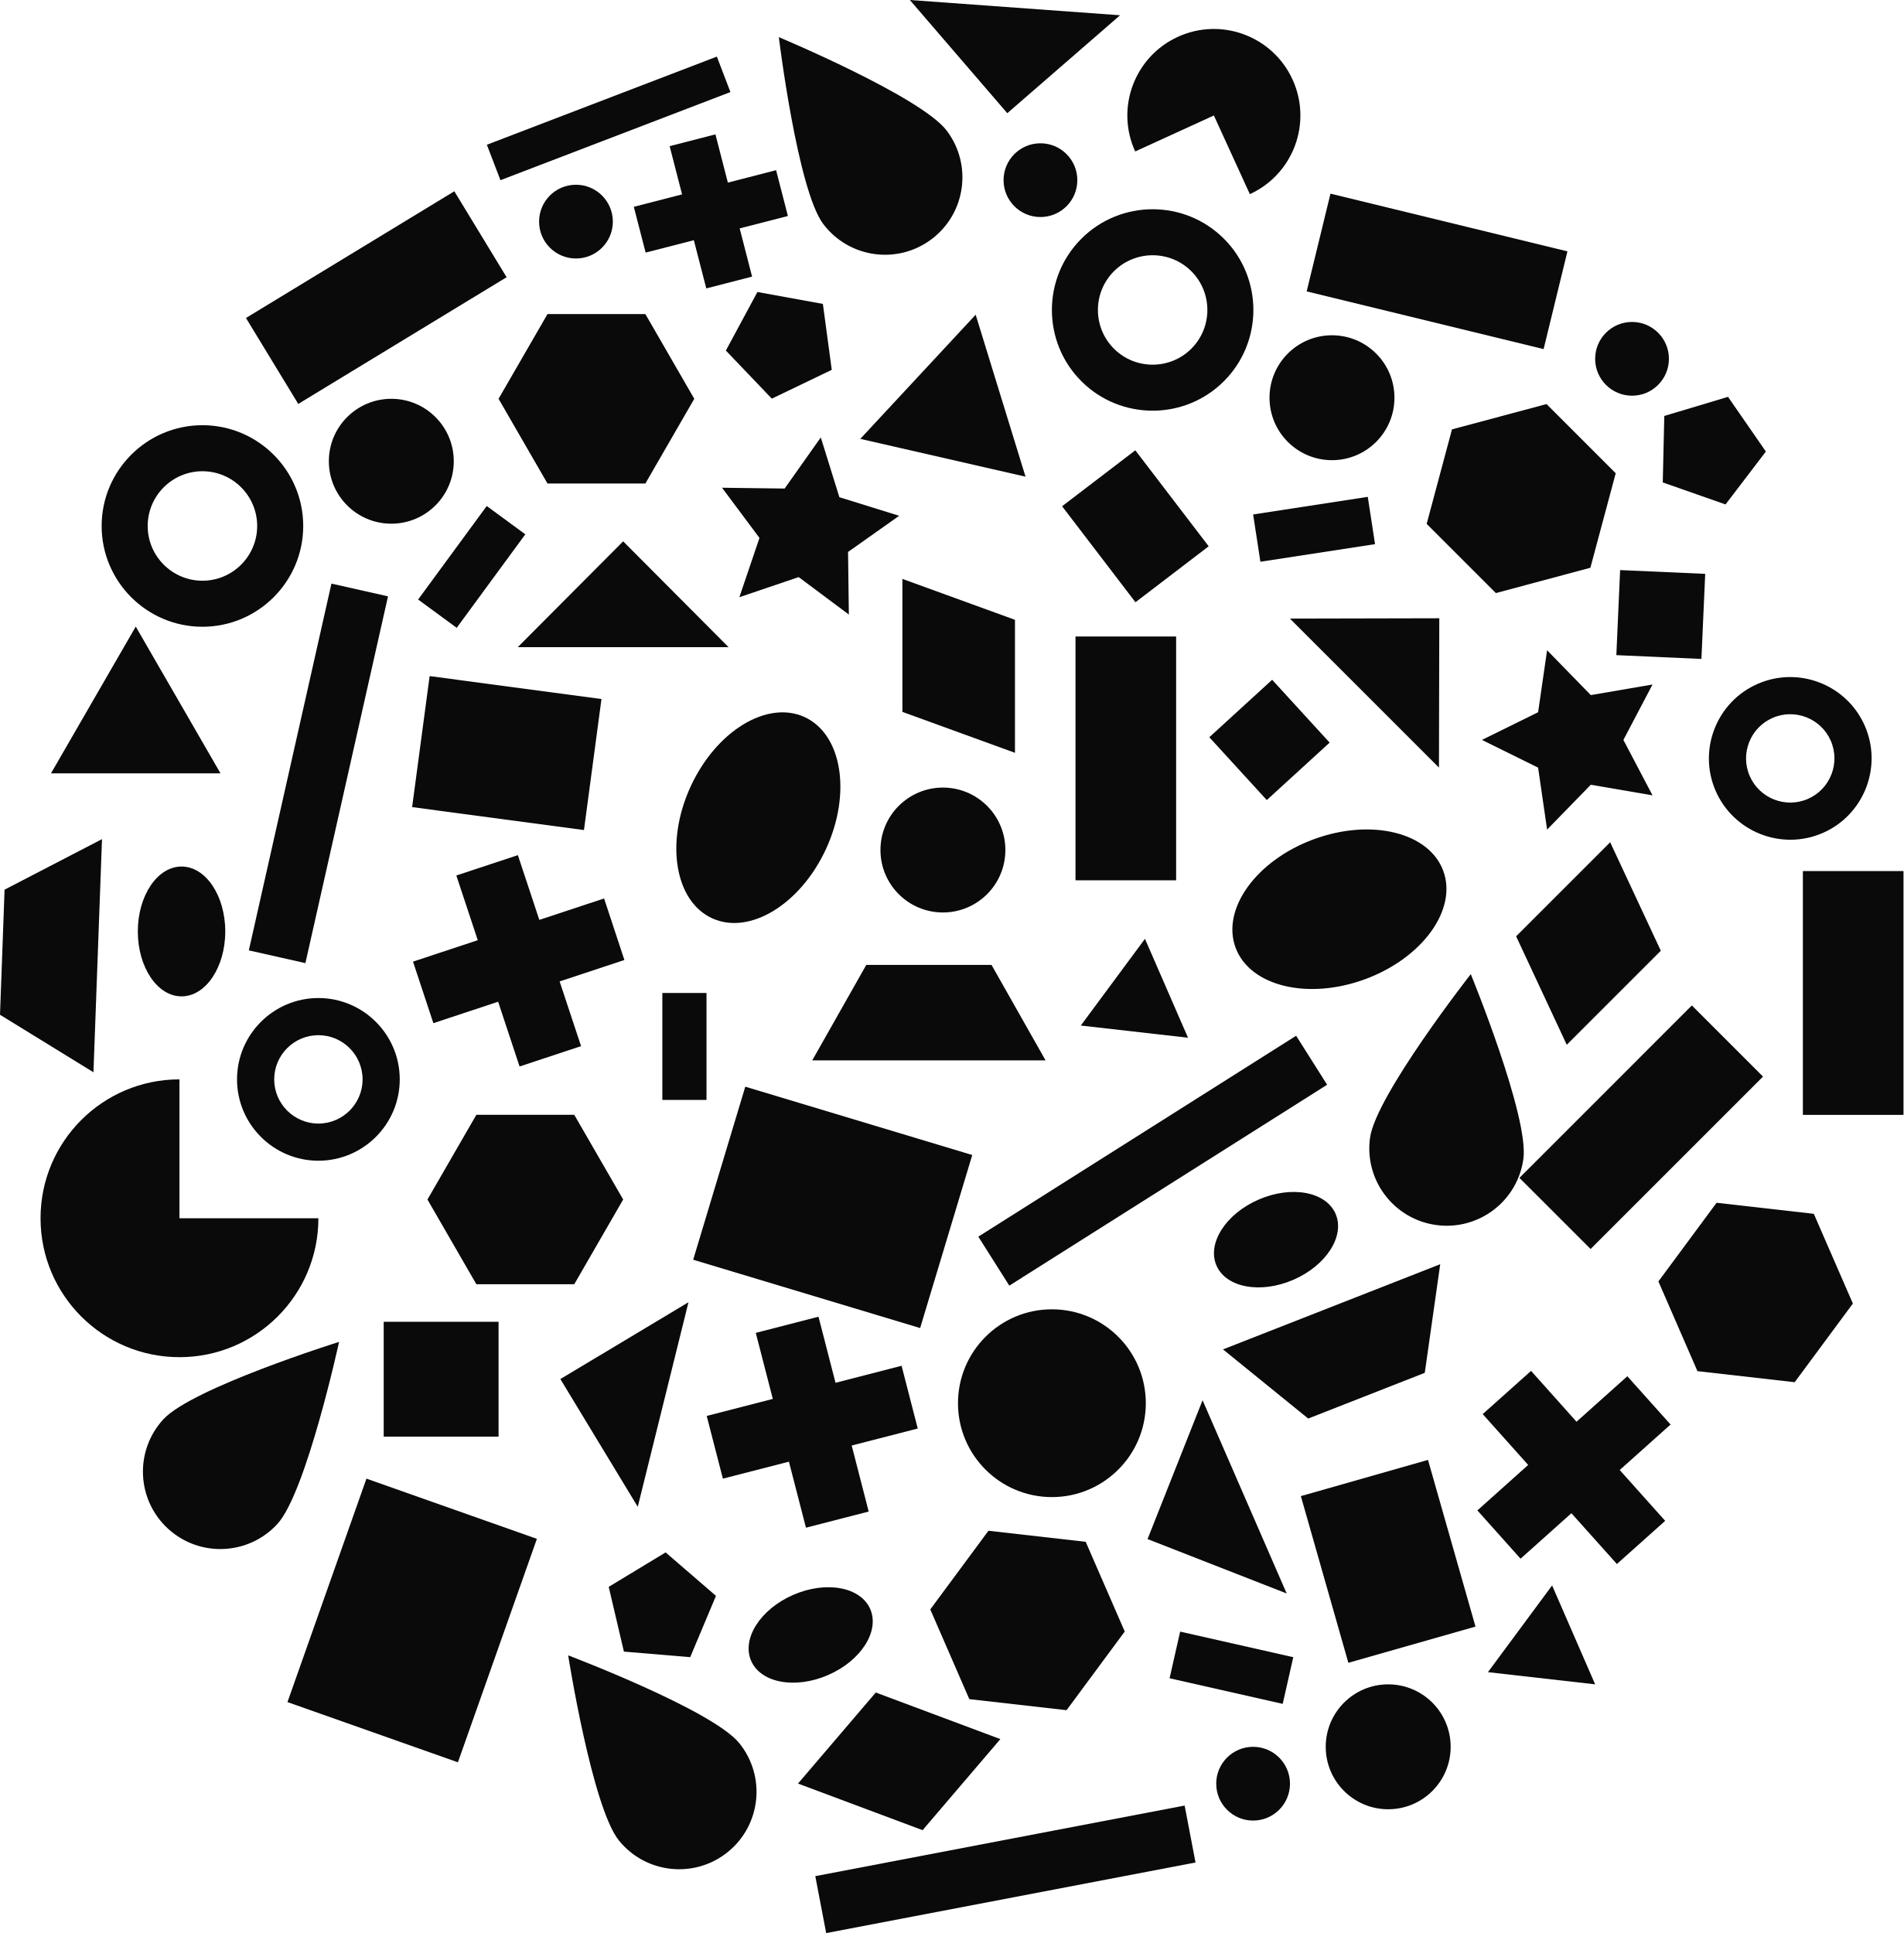
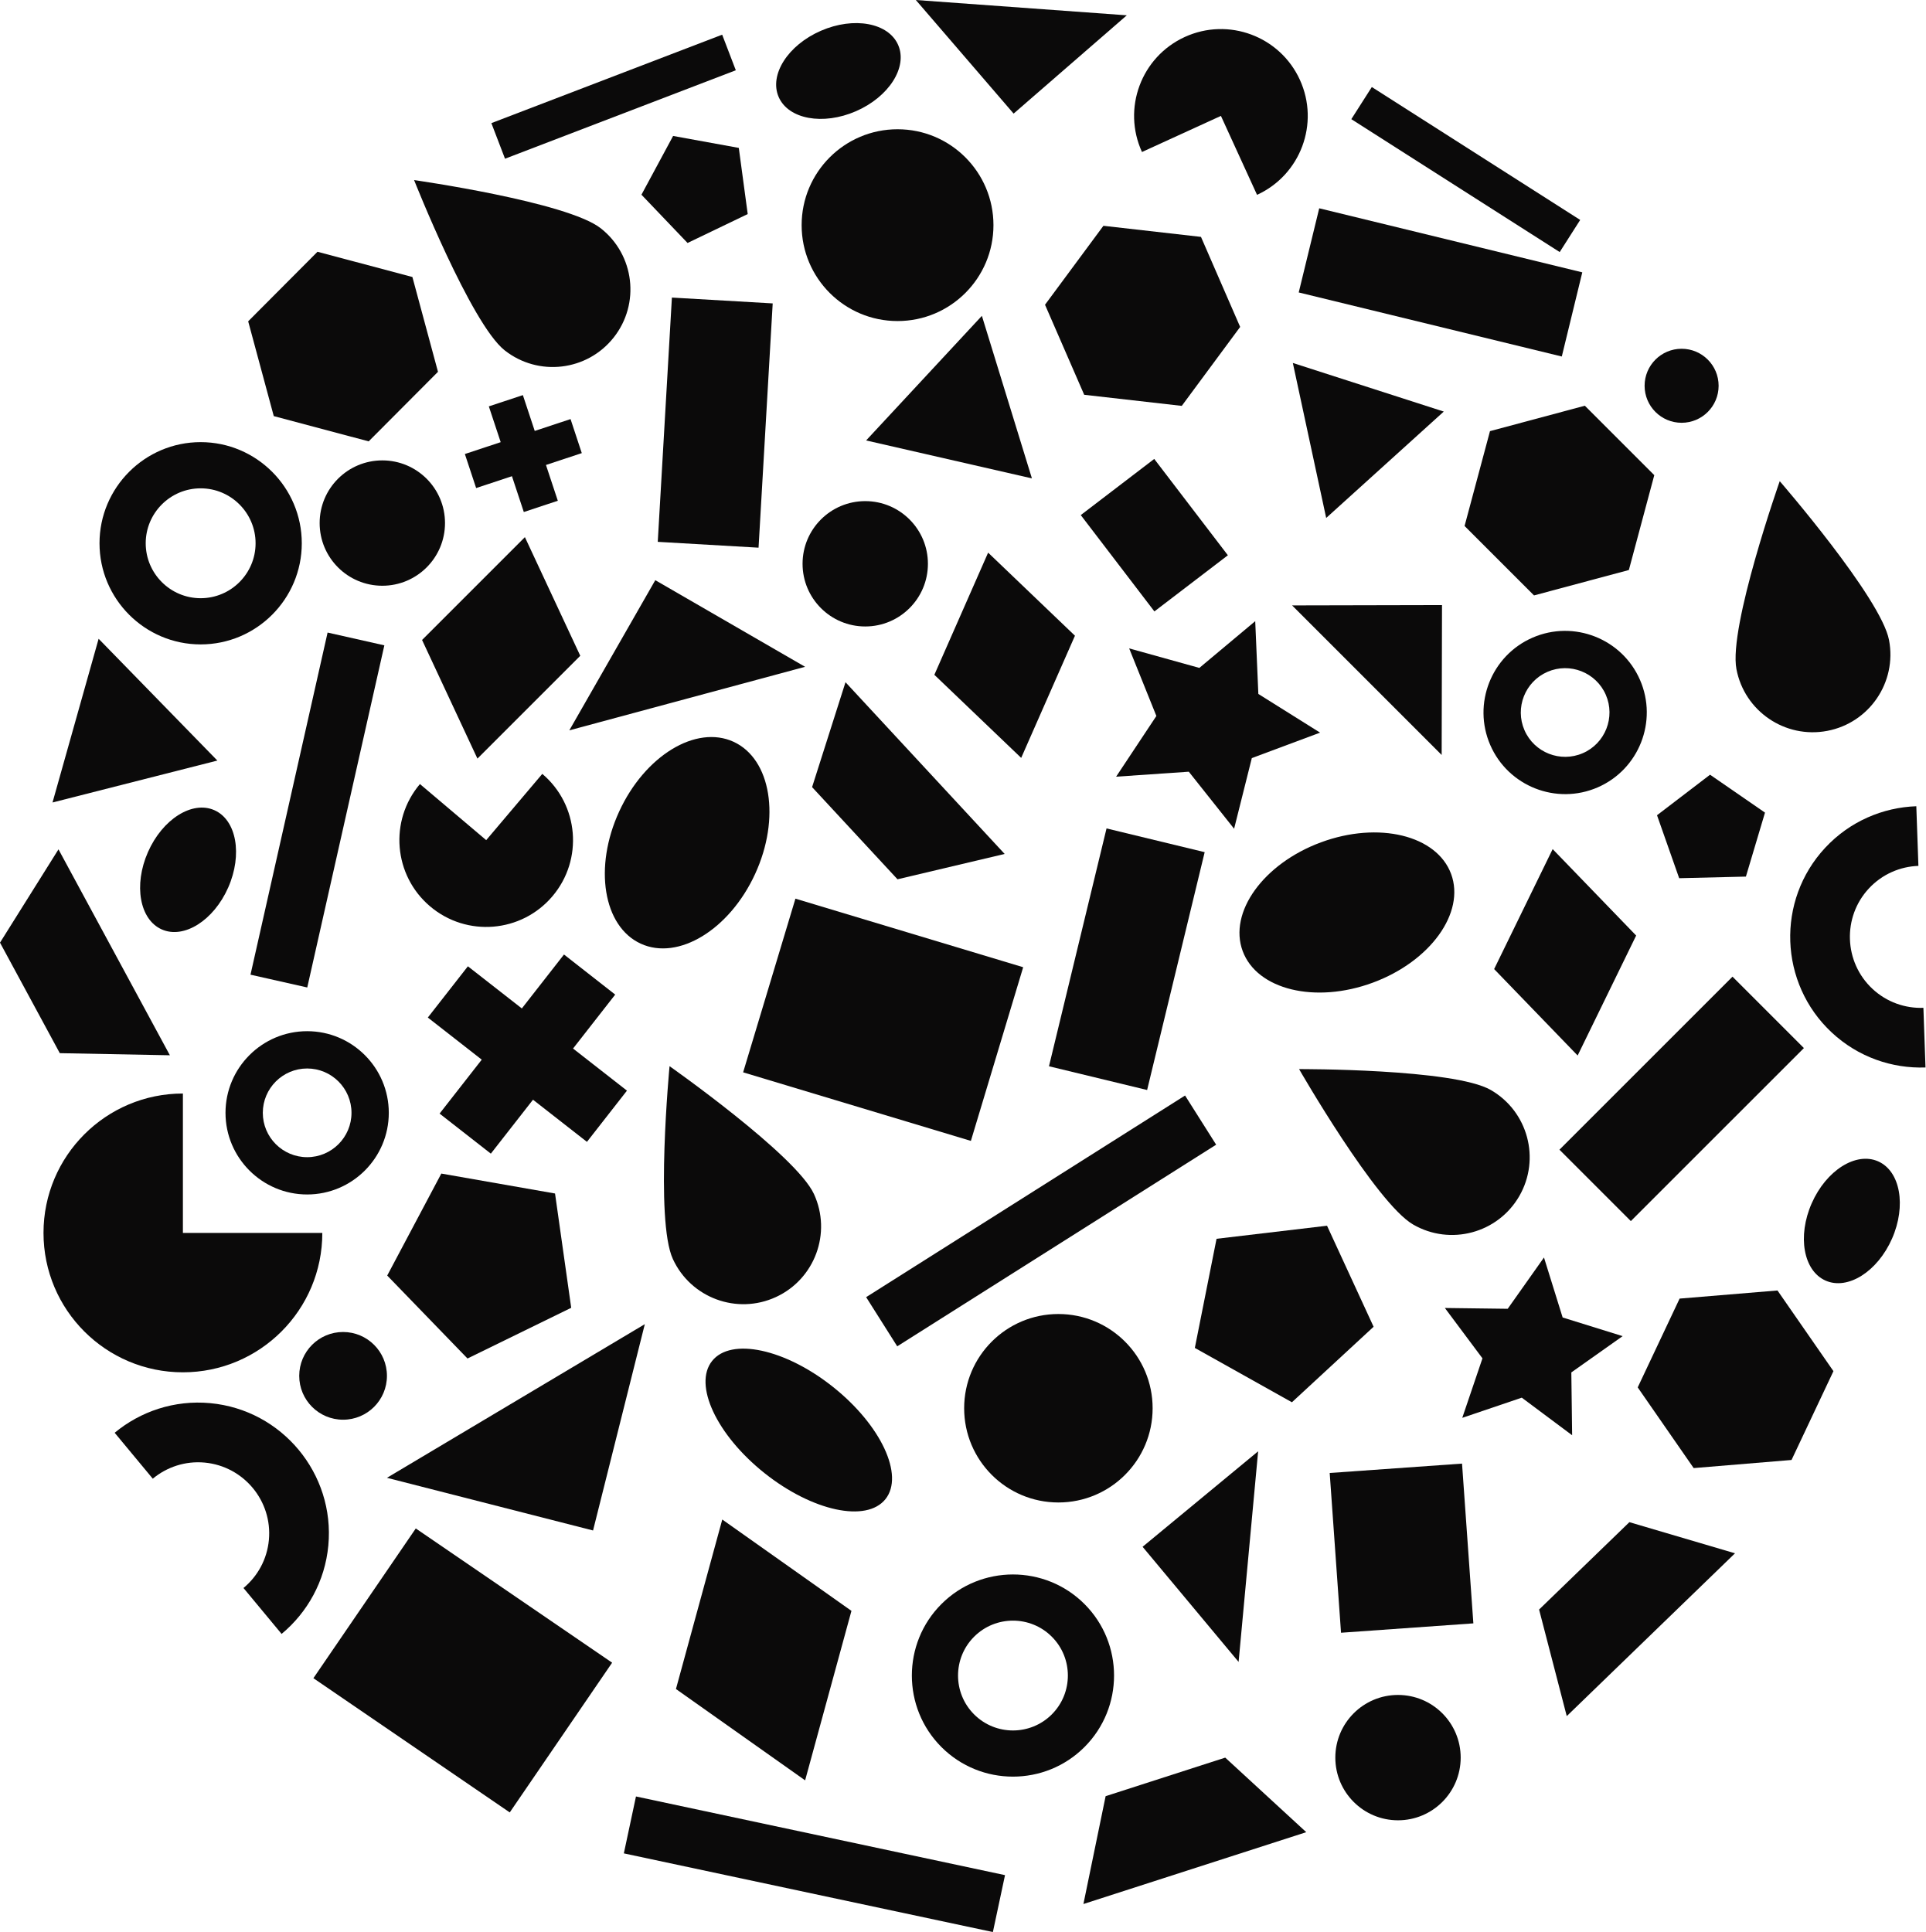
- <svg xmlns="http://www.w3.org/2000/svg" version="1.1" id="Layer_1" x="0px" y="0px" width="372.069px" height="377.911px" viewBox="0 0 372.069 377.911" enable-background="new 0 0 372.069 377.911" xml:space="preserve">
-   <polygon fill="#0B0A0A" points="109.388,191.874 113.578,204.523 101.558,208.503 97.368,195.843 84.708,200.034 80.728,188.003   93.388,183.813 89.198,171.163 101.228,167.184 105.418,179.843 118.078,175.653 122.048,187.684 " />
-   <rect x="210.224" y="124.437" fill="#0B0A0A" width="19.668" height="47.667" />
-   <rect x="352.401" y="170.298" fill="#0B0A0A" width="19.668" height="47.667" />
-   <rect x="129.466" y="194.132" fill="#0B0A0A" width="8.629" height="20.91" />
-   <rect x="87.526" y="99.51" transform="matrix(0.8063 0.5914 -0.5914 0.8063 83.4148 -33.0674)" fill="#0B0A0A" width="9.355" height="22.671" />
-   <rect x="63.719" y="34.345" transform="matrix(0.5197 0.8544 -0.8544 0.5197 85.0339 -34.8963)" fill="#0B0A0A" width="19.667" height="47.667" />
-   <rect x="139.597" y="218.393" transform="matrix(0.9575 0.2883 -0.2883 0.9575 74.9766 -36.9048)" fill="#0B0A0A" width="46.333" height="35.333" />
-   <rect x="82.115" y="134.309" transform="matrix(0.9912 0.1324 -0.1324 0.9912 20.3688 -11.8209)" fill="#0B0A0A" width="33.886" height="25.842" />
-   <polygon fill="#0B0A0A" points="19.937,164.056 18.267,209.634 0,198.392 0.896,173.931 " />
-   <polygon fill="#0B0A0A" points="204.372,207.308 158.765,207.308 169.329,188.642 193.808,188.642 " />
-   <rect x="239.826" y="136.335" transform="matrix(0.6749 0.7379 -0.7379 0.6749 187.4052 -136.081)" fill="#0B0A0A" width="16.648" height="16.647" />
-   <rect x="75" y="258.415" fill="#0B0A0A" width="22.452" height="22.453" />
-   <polygon fill="#0B0A0A" points="198.392,147.179 176.39,139.179 176.39,113.178 198.392,121.178 " />
-   <polygon fill="#0B0A0A" points="107.016,94.532 97.452,77.967 107.016,61.401 126.146,61.401 135.708,77.967 126.146,94.532 " />
-   <polygon fill="#0B0A0A" points="93.116,251.077 83.551,234.511 93.116,217.946 112.245,217.946 121.808,234.511 112.245,251.077 " />
-   <polygon fill="#0B0A0A" points="9.968,151.192 26.534,122.5 43.1,151.192 " />
-   <polygon fill="#0B0A0A" points="218.938,2.984 196.892,22.131 177.843,0 " />
-   <polygon fill="#0B0A0A" points="101.207,126.524 121.808,105.832 142.409,126.524 " />
-   <rect x="115.254" y="-0.927" transform="matrix(0.3579 0.9338 -0.9338 0.3579 98.0045 -96.2249)" fill="#0B0A0A" width="7.423" height="48.142" />
-   <rect x="56.568" y="114.442" transform="matrix(0.9756 0.2197 -0.2197 0.9756 34.7409 -9.9796)" fill="#0B0A0A" width="11.334" height="73.5" />
-   <circle fill="#0B0A0A" cx="184.308" cy="166.184" r="12.209" />
-   <path fill="#0B0A0A" d="M35.078,211.022c-14.997,0-27.153,12.157-27.153,27.157c0,14.996,12.157,27.155,27.153,27.155  c15,0,27.156-12.159,27.156-27.155H35.078V211.022z" />
-   <ellipse fill="#0B0A0A" cx="35.485" cy="182.104" rx="8.545" ry="12.692" />
-   <ellipse transform="matrix(0.9086 0.4178 -0.4178 0.9086 80.3304 -47.3087)" fill="#0B0A0A" cx="148.233" cy="159.846" rx="14.571" ry="21.644" />
-   <path fill="#0B0A0A" d="M54.232,297.929c-5.64,6.166-15.211,6.592-21.376,0.951c-6.165-5.639-6.591-15.209-0.95-21.375  c5.64-6.165,34.373-15.16,34.373-15.16S59.872,291.764,54.232,297.929z" />
-   <path fill="#0B0A0A" d="M185.052,25.542c5.045,6.663,3.732,16.152-2.93,21.197c-6.66,5.043-16.15,3.732-21.195-2.931  c-5.043-6.661-8.695-36.547-8.695-36.547S180.009,18.881,185.052,25.542z" />
-   <path fill="#0B0A0A" d="M62.235,226.927c-8.769,0-15.904-7.134-15.904-15.903s7.135-15.904,15.904-15.904  c8.769,0,15.902,7.135,15.902,15.904S71.004,226.927,62.235,226.927z M62.235,202.384c-4.764,0-8.638,3.876-8.638,8.64  c0,4.763,3.875,8.639,8.638,8.639c4.763,0,8.638-3.876,8.638-8.639C70.873,206.26,66.998,202.384,62.235,202.384z" />
-   <path fill="#0B0A0A" d="M39.569,122.534c-10.863,0-19.701-8.838-19.701-19.702S28.706,83.13,39.569,83.13  c10.863,0,19.7,8.838,19.7,19.702S50.432,122.534,39.569,122.534z M39.569,92.13c-5.901,0-10.701,4.801-10.701,10.702  c0,5.901,4.8,10.702,10.701,10.702c5.9,0,10.7-4.801,10.7-10.702C50.269,96.931,45.469,92.13,39.569,92.13z" />
-   <polygon fill="#0B0A0A" points="164.071,97.207 175.759,100.84 165.765,107.907 165.921,120.146 156.112,112.825 144.521,116.756   148.452,105.165 141.132,95.355 153.37,95.512 160.437,85.519 " />
-   <circle fill="#0B0A0A" cx="112.581" cy="43.327" r="7.209" />
-   <circle fill="#0B0A0A" cx="76.488" cy="90.176" r="12.209" />
-   <polygon fill="#0B0A0A" points="160.845,59.416 162.581,72.303 150.862,77.938 141.882,68.534 148.05,57.087 " />
-   <rect x="310.964" y="196.522" transform="matrix(0.7072 0.7071 -0.7071 0.7072 249.7471 -162.2928)" fill="#0B0A0A" width="19.668" height="47.667" />
-   <rect x="252.177" y="92.149" transform="matrix(0.1518 0.9884 -0.9884 0.1518 320.1519 -166.1016)" fill="#0B0A0A" width="9.354" height="22.671" />
-   <rect x="271.074" y="29.222" transform="matrix(-0.2367 0.9716 -0.9716 -0.2367 398.934 -207.3159)" fill="#0B0A0A" width="19.667" height="47.668" />
-   <rect x="210.128" y="93.889" transform="matrix(0.6072 0.7945 -0.7945 0.6072 168.919 -135.9201)" fill="#0B0A0A" width="23.621" height="18.014" />
-   <rect x="316.31" y="111.822" transform="matrix(-0.0445 0.999 -0.999 -0.0445 459.096 -198.8243)" fill="#0B0A0A" width="16.647" height="16.647" />
-   <polygon fill="#0B0A0A" points="306.249,204.263 296.349,183.049 314.733,164.663 324.634,185.878 " />
-   <polygon fill="#0B0A0A" points="278.864,102.424 283.813,83.947 302.292,78.997 315.817,92.523 310.866,110.999 292.39,115.95 " />
-   <polygon fill="#0B0A0A" points="168.159,85.801 190.71,61.527 200.456,93.193 " />
-   <polygon fill="#0B0A0A" points="124.659,294.587 109.532,269.611 134.573,254.595 " />
-   <polygon fill="#0B0A0A" points="252.134,120.938 281.333,120.874 281.269,150.072 " />
-   <rect x="219.635" y="190.178" transform="matrix(0.5344 0.8452 -0.8452 0.5344 296.7156 -84.7728)" fill="#0B0A0A" width="11.334" height="73.499" />
-   <ellipse transform="matrix(0.347 0.9379 -0.9379 0.347 337.6689 -129.487)" fill="#0B0A0A" cx="261.825" cy="177.752" rx="14.571" ry="21.642" />
-   <path fill="#0B0A0A" d="M297.769,226.579c-1.145,8.277-8.781,14.061-17.061,12.916c-8.275-1.144-14.059-8.781-12.914-17.06  c1.145-8.276,19.693-31.991,19.693-31.991S298.913,218.302,297.769,226.579z" />
-   <path fill="#0B0A0A" d="M211.37,74.532c-7.68-7.682-7.68-20.18,0.002-27.862c7.682-7.682,20.18-7.682,27.861-0.001  s7.68,20.18-0.002,27.861C231.55,82.212,219.052,82.213,211.37,74.532z M232.87,53.033c-4.174-4.173-10.961-4.172-15.135,0  c-4.172,4.173-4.174,10.961,0,15.134c4.172,4.172,10.961,4.171,15.133-0.001C237.042,63.994,237.042,57.205,232.87,53.033z" />
-   <polygon fill="#0B0A0A" points="317.317,144.659 323.013,155.493 310.948,153.423 302.405,162.188 300.646,150.075 289.669,144.658   300.646,139.243 302.405,127.13 310.948,135.894 323.013,133.825 " />
-   <circle fill="#0B0A0A" cx="319.007" cy="70.151" r="7.209" />
-   <circle fill="#0B0A0A" cx="260.357" cy="77.757" r="12.21" />
-   <polygon fill="#0B0A0A" points="345.167,88.279 337.284,98.62 325.013,94.318 325.312,81.319 337.767,77.585 " />
-   <polygon fill="#0B0A0A" points="316.599,287.394 325.487,297.333 316.048,305.773 307.157,295.843 297.218,304.733 288.778,295.294   298.708,286.403 289.817,276.464 299.269,268.014 308.157,277.954 318.089,269.063 326.538,278.503 " />
-   <rect x="236.04" y="314.709" transform="matrix(0.2207 -0.9753 0.9753 0.2207 -130.4157 488.864)" fill="#0B0A0A" width="9.354" height="22.672" />
-   <rect x="254.402" y="292.321" transform="matrix(-0.274 -0.9617 0.9617 -0.274 52.1384 649.8406)" fill="#0B0A0A" width="33.886" height="25.841" />
-   <polygon fill="#0B0A0A" points="239.056,263.814 281.515,247.16 278.495,268.396 255.708,277.333 " />
-   <polygon fill="#0B0A0A" points="219.849,318.97 208.476,334.35 189.468,332.188 181.837,314.649 193.21,299.271 212.216,301.43 " />
-   <polygon fill="#0B0A0A" points="362.173,254.847 350.798,270.228 331.794,268.066 324.161,250.526 335.534,235.147 354.54,237.308   " />
-   <polygon fill="#0B0A0A" points="232.216,202.881 211.261,200.499 223.8,183.544 " />
-   <polygon fill="#0B0A0A" points="251.501,311.532 224.308,300.897 235.062,273.752 " />
-   <rect x="190.848" y="328.696" transform="matrix(-0.1878 -0.9822 0.9822 -0.1878 -125.5141 627.1097)" fill="#0B0A0A" width="11.334" height="73.502" />
-   <path fill="#0B0A0A" d="M244.304,37.956c8.494-3.885,12.229-13.918,8.342-22.413c-3.885-8.493-13.918-12.229-22.41-8.344  c-8.494,3.886-12.229,13.92-8.344,22.413l15.379-7.035L244.304,37.956z" />
-   <ellipse transform="matrix(-0.3989 -0.917 0.917 -0.3989 126.6636 567.7375)" fill="#0B0A0A" cx="249.4" cy="242.356" rx="8.545" ry="12.692" />
-   <path fill="#0B0A0A" d="M364.515,141.924c3.5,8.041-0.195,17.43-8.236,20.929s-17.43-0.196-20.93-8.238  c-3.498-8.039,0.197-17.428,8.24-20.926C351.63,130.189,361.017,133.884,364.515,141.924z M342.011,151.716  c1.9,4.369,7,6.375,11.369,4.475c4.367-1.9,6.375-7,4.475-11.368c-1.9-4.366-7-6.373-11.367-4.473  C342.118,142.251,340.11,147.351,342.011,151.716z" />
-   <circle fill="#0B0A0A" cx="244.939" cy="348.72" r="7.209" />
-   <circle fill="#0B0A0A" cx="271.344" cy="341.509" r="12.21" />
-   <circle fill="#0B0A0A" cx="205.61" cy="274.333" r="18.356" />
-   <polygon fill="#0B0A0A" points="118.983,310.237 130.106,303.502 139.948,311.999 134.911,323.985 121.953,322.897 " />
-   <polygon fill="#0B0A0A" points="166.478,282.604 169.798,295.514 157.538,298.673 154.208,285.764 141.298,289.083 138.138,276.823   151.058,273.493 147.728,260.583 159.987,257.423 163.317,270.343 176.228,267.014 179.388,279.284 " />
-   <polygon fill="#0B0A0A" points="311.798,329.297 290.843,326.915 303.382,309.96 " />
-   <rect x="57.387" y="299.144" transform="matrix(0.3332 -0.9429 0.9429 0.3332 -244.9943 287.2017)" fill="#0B0A0A" width="46.332" height="35.334" />
-   <path fill="#0B0A0A" d="M144.485,340.776c5.27,6.484,4.285,16.014-2.199,21.283s-16.014,4.284-21.284-2.201  c-5.27-6.484-9.944-36.228-9.944-36.228S139.216,334.292,144.485,340.776z" />
-   <ellipse transform="matrix(-0.3989 -0.917 0.917 -0.3989 -71.4346 592.4343)" fill="#0B0A0A" cx="158.445" cy="319.629" rx="8.545" ry="12.692" />
-   <polygon fill="#0B0A0A" points="195.536,340.003 180.335,357.807 155.981,348.696 171.183,330.894 " />
-   <circle fill="#0B0A0A" cx="203.372" cy="35.223" r="7.209" />
-   <polygon fill="#0B0A0A" points="144.581,44.653 147.006,54.08 138.055,56.386 135.623,46.961 126.197,49.384 123.89,40.433   133.322,38.002 130.892,28.576 139.843,26.269 142.273,35.702 151.7,33.271 154.007,42.23 " />
+ <svg xmlns="http://www.w3.org/2000/svg" version="1.1" id="Layer_1" x="0px" y="0px" width="375.062px" height="376.363px" viewBox="0 0 375.062 376.363" enable-background="new 0 0 375.062 376.363" xml:space="preserve">
+   <polygon fill="#0B0A0A" points="111.622,204.26 122.123,212.463 114.328,222.44 103.821,214.229 95.61,224.736 85.625,216.934   93.837,206.426 83.334,198.223 91.139,188.24 101.647,196.45 109.857,185.943 119.833,193.752 " />
+   <rect x="209.653" y="163.011" transform="matrix(0.972 0.2352 -0.2352 0.972 50.0954 -46.3761)" fill="#0B0A0A" width="19.667" height="47.667" />
+   <rect x="129.487" y="58.498" transform="matrix(0.9983 0.0578 -0.0578 0.9983 4.9916 -7.915)" fill="#0B0A0A" width="19.667" height="47.667" />
+   <rect x="148.868" y="180.999" transform="matrix(0.9575 0.2883 -0.2883 0.9575 64.5795 -41.1618)" fill="#0B0A0A" width="46.332" height="35.334" />
+   <polygon fill="#0B0A0A" points="11.392,165.458 33.091,205.572 11.648,205.162 0,183.633 " />
+   <polygon fill="#0B0A0A" points="164.693,132.899 195.693,166.353 174.821,171.29 158.184,153.337 " />
+   <polygon fill="#0B0A0A" points="198.914,147.64 182,131.456 192.473,107.657 209.387,123.841 " />
+   <polygon fill="#0B0A0A" points="53.327,81.062 48.342,62.595 61.843,49.044 80.33,53.962 85.314,72.429 71.813,85.98 " />
+   <polygon fill="#0B0A0A" points="10.229,156.328 19.211,124.437 42.338,148.161 " />
+   <polygon fill="#0B0A0A" points="219.486,2.984 197.439,22.131 178.391,0 " />
+   <polygon fill="#0B0A0A" points="110.895,142.276 127.64,113.021 156.819,129.896 " />
+   <rect x="115.803" y="-5.238" transform="matrix(0.3579 0.9338 -0.9338 0.3579 94.332 -99.5056)" fill="#0B0A0A" width="7.423" height="48.143" />
+   <rect x="281.792" y="8.943" transform="matrix(-0.5378 0.8431 -0.8431 -0.5378 466.8873 -189.9243)" fill="#0B0A0A" width="7.423" height="48.142" />
+   <rect x="56.165" y="123.641" transform="matrix(0.9755 0.2198 -0.2198 0.9755 36.1978 -9.7317)" fill="#0B0A0A" width="11.334" height="68.323" />
+   <path fill="#0B0A0A" d="M35.627,213.023c-14.997,0-27.153,12.156-27.153,27.156c0,14.996,12.157,27.154,27.153,27.154  c15,0,27.156-12.158,27.156-27.154H35.627V213.023z" />
+   <ellipse transform="matrix(0.9153 0.4027 -0.4027 0.9153 71.346 -0.4018)" fill="#0B0A0A" cx="36.628" cy="169.447" rx="8.545" ry="12.694" />
+   <ellipse transform="matrix(0.9085 0.4178 -0.4178 0.9085 80.8294 -40.9085)" fill="#0B0A0A" cx="133.856" cy="164.172" rx="14.571" ry="21.643" />
+   <path fill="#0B0A0A" d="M158.547,232.602c3.495,7.59,0.175,16.577-7.414,20.072c-7.59,3.494-16.576,0.175-20.07-7.416  c-3.495-7.589-0.643-37.561-0.643-37.561S155.052,225.012,158.547,232.602z" />
+   <path fill="#0B0A0A" d="M117.033,44.482c6.562,5.172,7.69,14.686,2.519,21.25c-5.172,6.562-14.685,7.689-21.249,2.517  C91.741,63.077,80.66,35.082,80.66,35.082S110.469,39.31,117.033,44.482z" />
+   <path fill="#0B0A0A" d="M59.829,232.689c-8.769,0-15.904-7.135-15.904-15.904s7.135-15.904,15.904-15.904  c8.769,0,15.902,7.135,15.902,15.904S68.598,232.689,59.829,232.689z M59.829,208.146c-4.764,0-8.638,3.875-8.638,8.639  s3.875,8.639,8.638,8.639c4.763,0,8.638-3.875,8.638-8.639S64.592,208.146,59.829,208.146z" />
+   <path fill="#0B0A0A" d="M39.084,125.534c-10.863,0-19.701-8.838-19.701-19.702S28.221,86.13,39.084,86.13  c10.863,0,19.7,8.838,19.7,19.702S49.947,125.534,39.084,125.534z M39.084,95.13c-5.901,0-10.701,4.801-10.701,10.702  c0,5.901,4.8,10.702,10.701,10.702c5.9,0,10.7-4.801,10.7-10.702C49.784,99.931,44.984,95.13,39.084,95.13z" />
+   <polygon fill="#0B0A0A" points="304.381,256.652 316.068,260.286 306.074,267.354 306.23,279.592 296.422,272.271 284.83,276.202   288.762,264.611 281.441,254.802 293.68,254.958 300.746,244.965 " />
+   <circle fill="#0B0A0A" cx="174.83" cy="43.861" r="18.682" />
+   <circle fill="#0B0A0A" cx="74.472" cy="101.896" r="12.209" />
+   <polygon fill="#0B0A0A" points="143.908,28.812 145.645,41.699 133.926,47.333 124.946,37.93 131.113,26.483 " />
+   <rect x="317.728" y="190.21" transform="matrix(0.7071 0.7072 -0.7072 0.7071 247.3187 -168.9349)" fill="#0B0A0A" width="19.668" height="47.666" />
+   <rect x="272.154" y="28.644" transform="matrix(-0.2366 0.9716 -0.9716 -0.2366 400.4307 -204.5926)" fill="#0B0A0A" width="16.873" height="52.74" />
+   <rect x="213.045" y="95.256" transform="matrix(0.6072 0.7945 -0.7945 0.6072 171.1501 -137.7011)" fill="#0B0A0A" width="23.621" height="18.014" />
+   <polygon fill="#0B0A0A" points="307.303,205.618 291.037,188.781 302.438,165.412 318.701,182.249 " />
+   <polygon fill="#0B0A0A" points="285.279,102.464 290.229,83.988 308.707,79.037 322.232,92.563 317.281,111.04 298.805,115.991 " />
+   <polygon fill="#0B0A0A" points="168.708,85.801 191.258,61.527 201.004,93.193 " />
+   <polygon fill="#0B0A0A" points="125.602,257.953 115.518,298.145 75.371,287.885 " />
+   <polygon fill="#0B0A0A" points="251.684,117.938 280.883,117.874 280.816,147.072 " />
+   <rect x="197.132" y="201.099" transform="matrix(0.5344 0.8452 -0.8452 0.5344 295.4556 -60.6708)" fill="#0B0A0A" width="11.333" height="73.5" />
+   <ellipse transform="matrix(0.347 0.9379 -0.9379 0.347 338.0264 -130.0029)" fill="#0B0A0A" cx="262.375" cy="177.753" rx="14.571" ry="21.644" />
+   <path fill="#0B0A0A" d="M290.389,212.338c7.238,4.176,9.723,13.428,5.549,20.667c-4.176,7.237-13.428,9.722-20.666,5.547  s-22.229-30.285-22.229-30.285S283.15,208.164,290.389,212.338z" />
+   <path fill="#0B0A0A" d="M183.378,340.336c-7.681-7.682-7.681-20.18,0.001-27.861c7.681-7.682,20.181-7.682,27.863-0.001  s7.68,20.18-0.002,27.861C203.559,348.018,191.061,348.018,183.378,340.336z M204.879,318.838c-4.174-4.173-10.963-4.172-15.135,0  c-4.173,4.174-4.174,10.962,0,15.135c4.172,4.172,10.959,4.172,15.133-0.001C209.049,329.799,209.051,323.01,204.879,318.838z" />
+   <path fill="#0B0A0A" d="M63.955,301.063c-0.65,6.991-4.09,13.071-9.104,17.233l-7.423-8.945c2.727-2.264,4.595-5.561,4.949-9.365  c0.707-7.594-4.9-14.35-12.501-15.066c-3.805-0.354-7.39,0.873-10.117,3.137l-7.423-8.946c5.015-4.161,11.625-6.42,18.617-5.771  C54.936,274.641,65.257,287.08,63.955,301.063z" />
+   <polygon fill="#0B0A0A" points="245.109,135.184 257.133,142.72 243.838,147.68 240.387,161.444 231.561,150.332 217.402,151.303   225.246,139.476 219.947,126.311 233.617,130.113 244.5,121.006 " />
+   <circle fill="#0B0A0A" cx="327.555" cy="75.151" r="7.209" />
+   <circle fill="#0B0A0A" cx="168.537" cy="109.83" r="12.209" />
+   <polygon fill="#0B0A0A" points="343.797,158.302 340.08,170.764 327.08,171.078 322.764,158.813 333.094,150.916 " />
+   <rect x="257.388" y="288.66" transform="matrix(-0.0707 -0.9975 0.9975 -0.0707 -8.5273 595.2191)" fill="#0B0A0A" width="31.2" height="25.842" />
+   <polygon fill="#0B0A0A" points="254.441,356.916 211.035,370.912 215.361,349.904 238.658,342.393 " />
+   <polygon fill="#0B0A0A" points="241.566,63.688 230.193,79.067 211.188,76.906 203.555,59.366 214.93,43.987 233.934,46.147 " />
+   <polygon fill="#0B0A0A" points="357.129,267.109 348.967,284.41 329.904,285.99 319.004,270.271 327.166,252.973 346.229,251.391   " />
+   <polygon fill="#0B0A0A" points="281.227,80.176 258.324,100.902 251.826,70.706 " />
+   <polygon fill="#0B0A0A" points="241.262,323.748 222.561,301.322 245.068,282.721 " />
+   <rect x="152.979" y="326.41" transform="matrix(0.2085 -0.978 0.978 0.2085 -229.6093 442.6039)" fill="#0B0A0A" width="11.335" height="73.501" />
+   <path fill="#0B0A0A" d="M244.854,37.956c8.492-3.885,12.229-13.918,8.342-22.413c-3.885-8.493-13.918-12.229-22.41-8.344  c-8.496,3.886-12.229,13.92-8.344,22.413l15.377-7.035L244.854,37.956z" />
+   <ellipse transform="matrix(-0.399 -0.917 0.917 -0.399 215.7848 169.109)" fill="#0B0A0A" cx="163.312" cy="13.838" rx="8.546" ry="12.692" />
+   <path fill="#0B0A0A" d="M319.451,132.452c3.5,8.041-0.195,17.43-8.236,20.929s-17.43-0.196-20.93-8.238  c-3.498-8.04,0.197-17.428,8.24-20.927C306.566,120.718,315.953,124.413,319.451,132.452z M296.947,142.245  c1.9,4.368,7,6.375,11.369,4.474c4.367-1.9,6.375-7,4.475-11.368c-1.9-4.366-7-6.373-11.367-4.473  C297.055,132.779,295.047,137.878,296.947,142.245z" />
+   <circle fill="#0B0A0A" cx="272.312" cy="342.393" r="12.209" />
+   <circle fill="#0B0A0A" cx="206.16" cy="274.333" r="18.356" />
+   <polygon fill="#0B0A0A" points="236.967,241.323 258.488,238.777 267.559,258.458 251.648,273.168 232.738,262.581 " />
+   <rect x="66.963" y="307.738" transform="matrix(-0.8255 -0.5644 0.5644 -0.8255 -19.1169 644.8995)" fill="#0B0A0A" width="46.332" height="35.334" />
+   <path fill="#0B0A0A" d="M367.957,124.687c1.562,8.209-3.826,16.13-12.033,17.691c-8.209,1.562-16.129-3.826-17.691-12.035  s8.436-36.608,8.436-36.608S366.396,116.479,367.957,124.687z" />
+   <ellipse transform="matrix(0.6231 -0.7821 0.7821 0.6231 -159.2432 226.6896)" fill="#0B0A0A" cx="155.602" cy="278.583" rx="10.724" ry="21.592" />
+   <polygon fill="#0B0A0A" points="156.827,346.822 131.666,329.027 140.689,296.01 165.85,313.805 " />
+   <polygon fill="#0B0A0A" points="92.998,147.781 82.212,124.668 102.243,104.637 113.029,127.75 " />
+   <path fill="#0B0A0A" d="M81.799,152.737c-6.034,7.128-5.146,17.798,1.983,23.832c7.129,6.034,17.798,5.147,23.831-1.98  c6.036-7.13,5.146-17.8-1.982-23.833l-10.925,12.908L81.799,152.737z" />
+   <circle fill="#0B0A0A" cx="66.828" cy="268.023" r="8.543" />
+   <polygon fill="#0B0A0A" points="91.063,264.643 75.425,248.482 85.964,228.617 108.113,232.5 111.264,254.766 " />
+   <path fill="#0B0A0A" d="M355.533,165.138c4.787-5.137,11.227-7.848,17.738-8.078l0.41,11.618c-3.541,0.125-7.035,1.594-9.641,4.389  c-5.199,5.58-4.891,14.354,0.689,19.566c2.795,2.605,6.383,3.824,9.924,3.699l0.408,11.617c-6.512,0.229-13.125-2.021-18.262-6.811  C346.527,191.564,345.957,175.412,355.533,165.138z" />
+   <ellipse transform="matrix(0.9153 0.4028 -0.4028 0.9153 126.3607 -125.1463)" fill="#0B0A0A" cx="360.715" cy="237.849" rx="8.546" ry="12.693" />
+   <polygon fill="#0B0A0A" points="337.955,302.592 305.182,334.309 299.793,313.547 317.383,296.525 " />
+   <polygon fill="#0B0A0A" points="106.346,90.578 108.655,97.55 102.031,99.744 99.721,92.766 92.745,95.076 90.55,88.445   97.528,86.136 95.218,79.164 101.849,76.971 104.159,83.948 111.135,81.639 113.324,88.269 " />
</svg>
